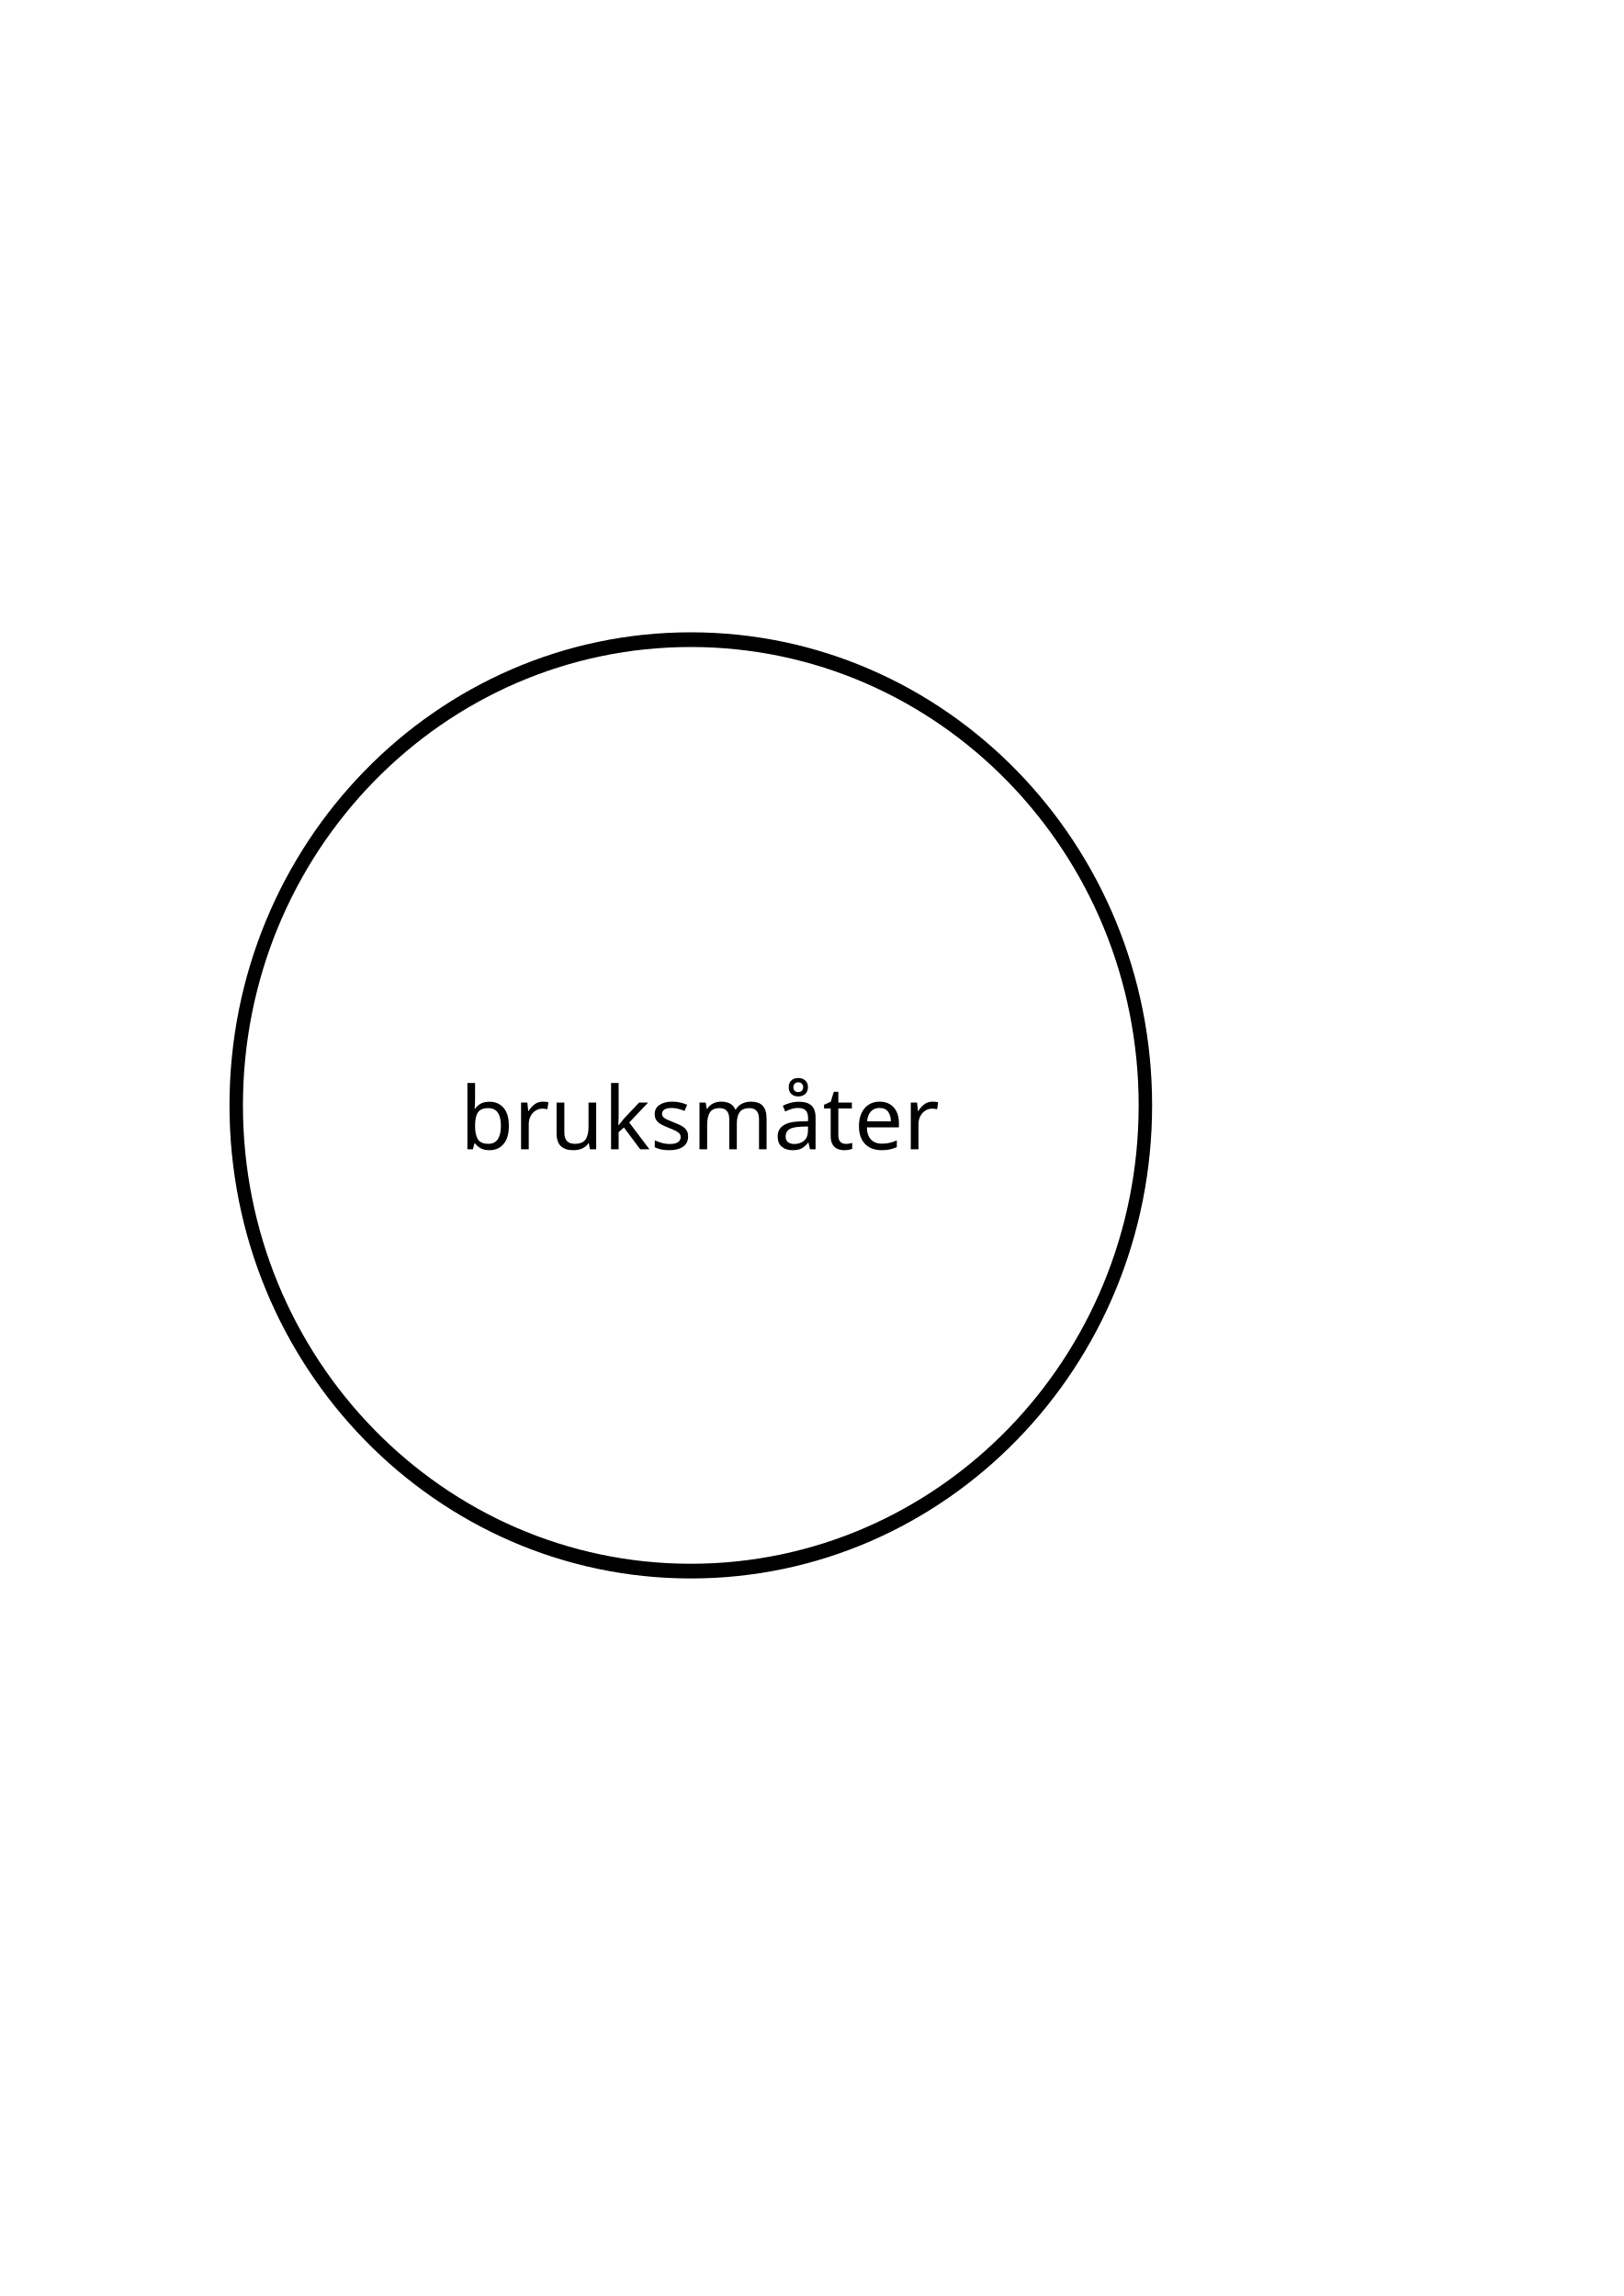
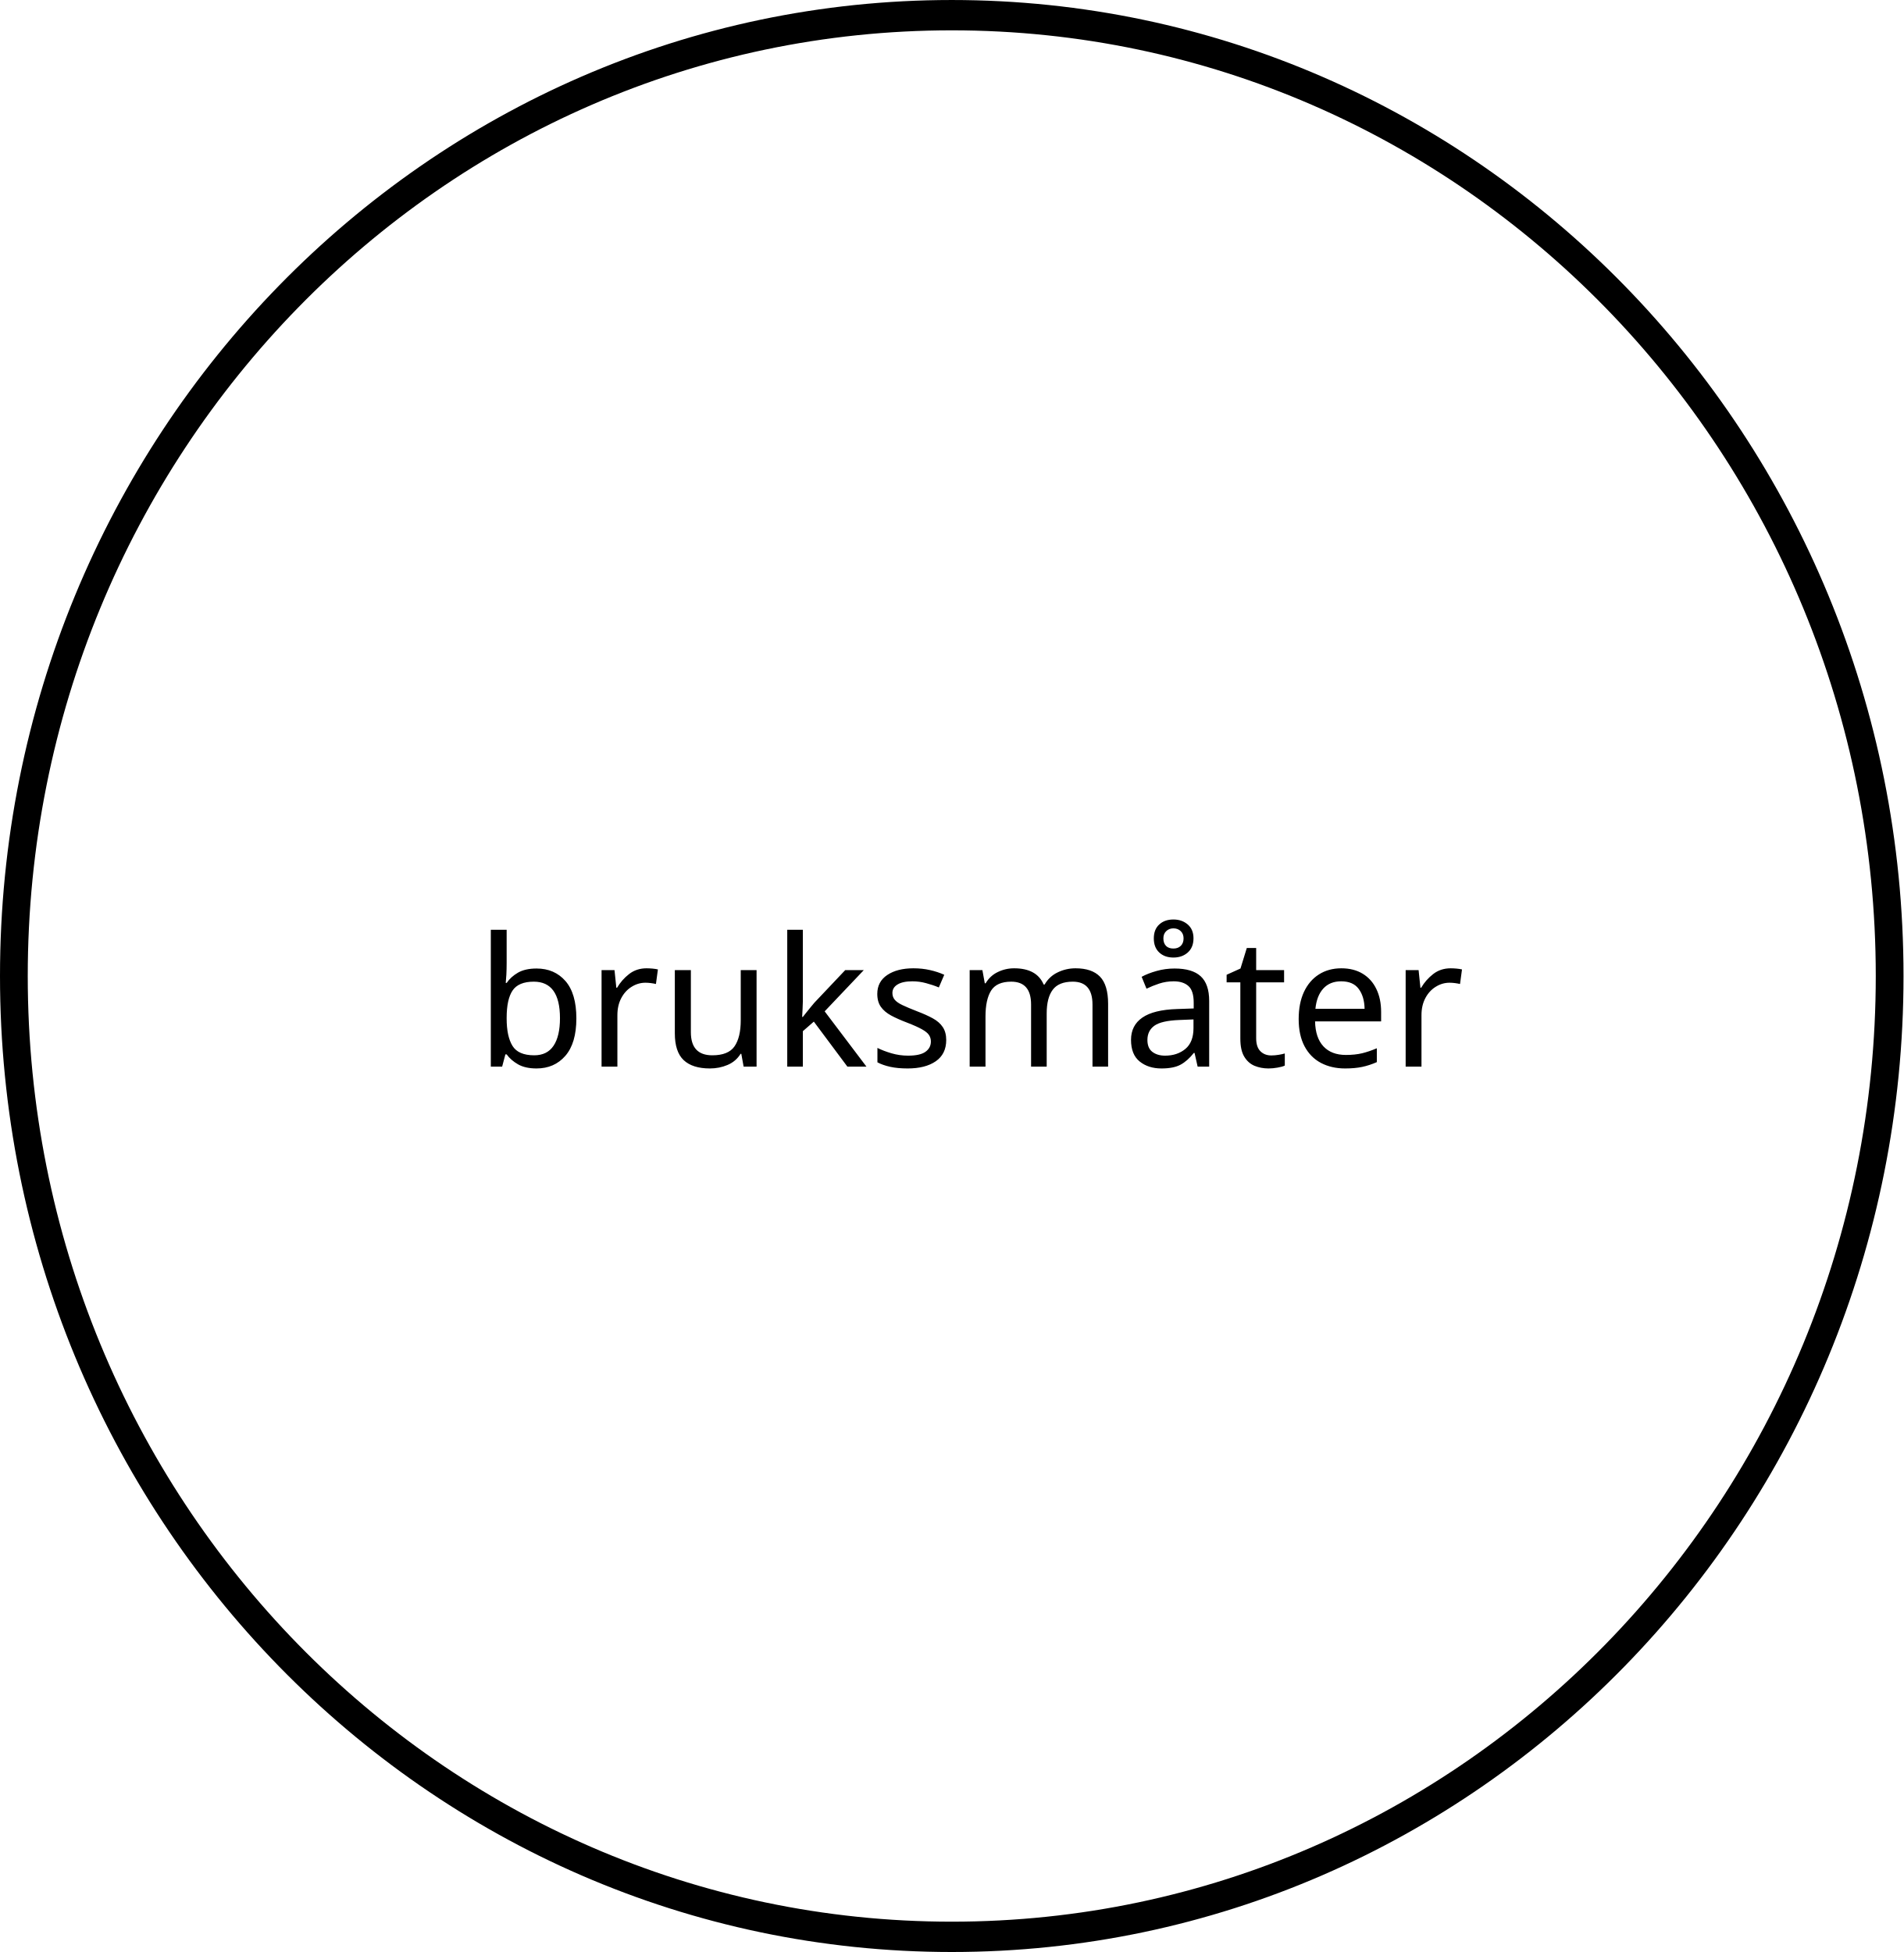
- <svg xmlns="http://www.w3.org/2000/svg" width="744.094" height="1052.362" id="svg10441" version="1.1">
+ <svg xmlns="http://www.w3.org/2000/svg" width="422.803" height="433.665" id="svg10441" version="1.1">
  <defs id="defs10443" />
-   <g id="layer1">
-     <path style="fill:none;stroke:#000000;stroke-width:4.058;stroke-miterlimit:4;stroke-opacity:1;stroke-dasharray:none" id="path10588" d="m 788.571,560.934 a 137.143,128.571 0 1 1 -274.286,0 137.143,128.571 0 1 1 274.286,0 z" transform="matrix(1.518995,0,0,1.660275,-672.9438,-424.6561)" />
-     <text xml:space="preserve" style="font-size:40px;font-style:normal;font-weight:normal;line-height:125%;letter-spacing:0px;word-spacing:0px;fill:#000000;fill-opacity:1;stroke:none;font-family:Crimson Text" x="210.786" y="526.78" id="text11098">
+   <g id="layer1" transform="translate(-105.1717,-289.8151)">
+     <ellipse style="fill:none;stroke:#000000;stroke-width:4.058;stroke-miterlimit:4;stroke-dasharray:none;stroke-opacity:1" id="path10588" transform="matrix(1.518995,0,0,1.660275,-672.9438,-424.6561)" cx="651.429" cy="560.934" rx="137.143" ry="128.571" />
+     <text xml:space="preserve" style="font-style:normal;font-weight:normal;font-size:40px;line-height:125%;font-family:'Crimson Text';letter-spacing:0px;word-spacing:0px;fill:#000000;fill-opacity:1;stroke:none" x="210.786" y="526.78" id="text11098">
      <tspan id="tspan11100" x="210.786" y="526.78">bruksmåter</tspan>
    </text>
  </g>
</svg>
